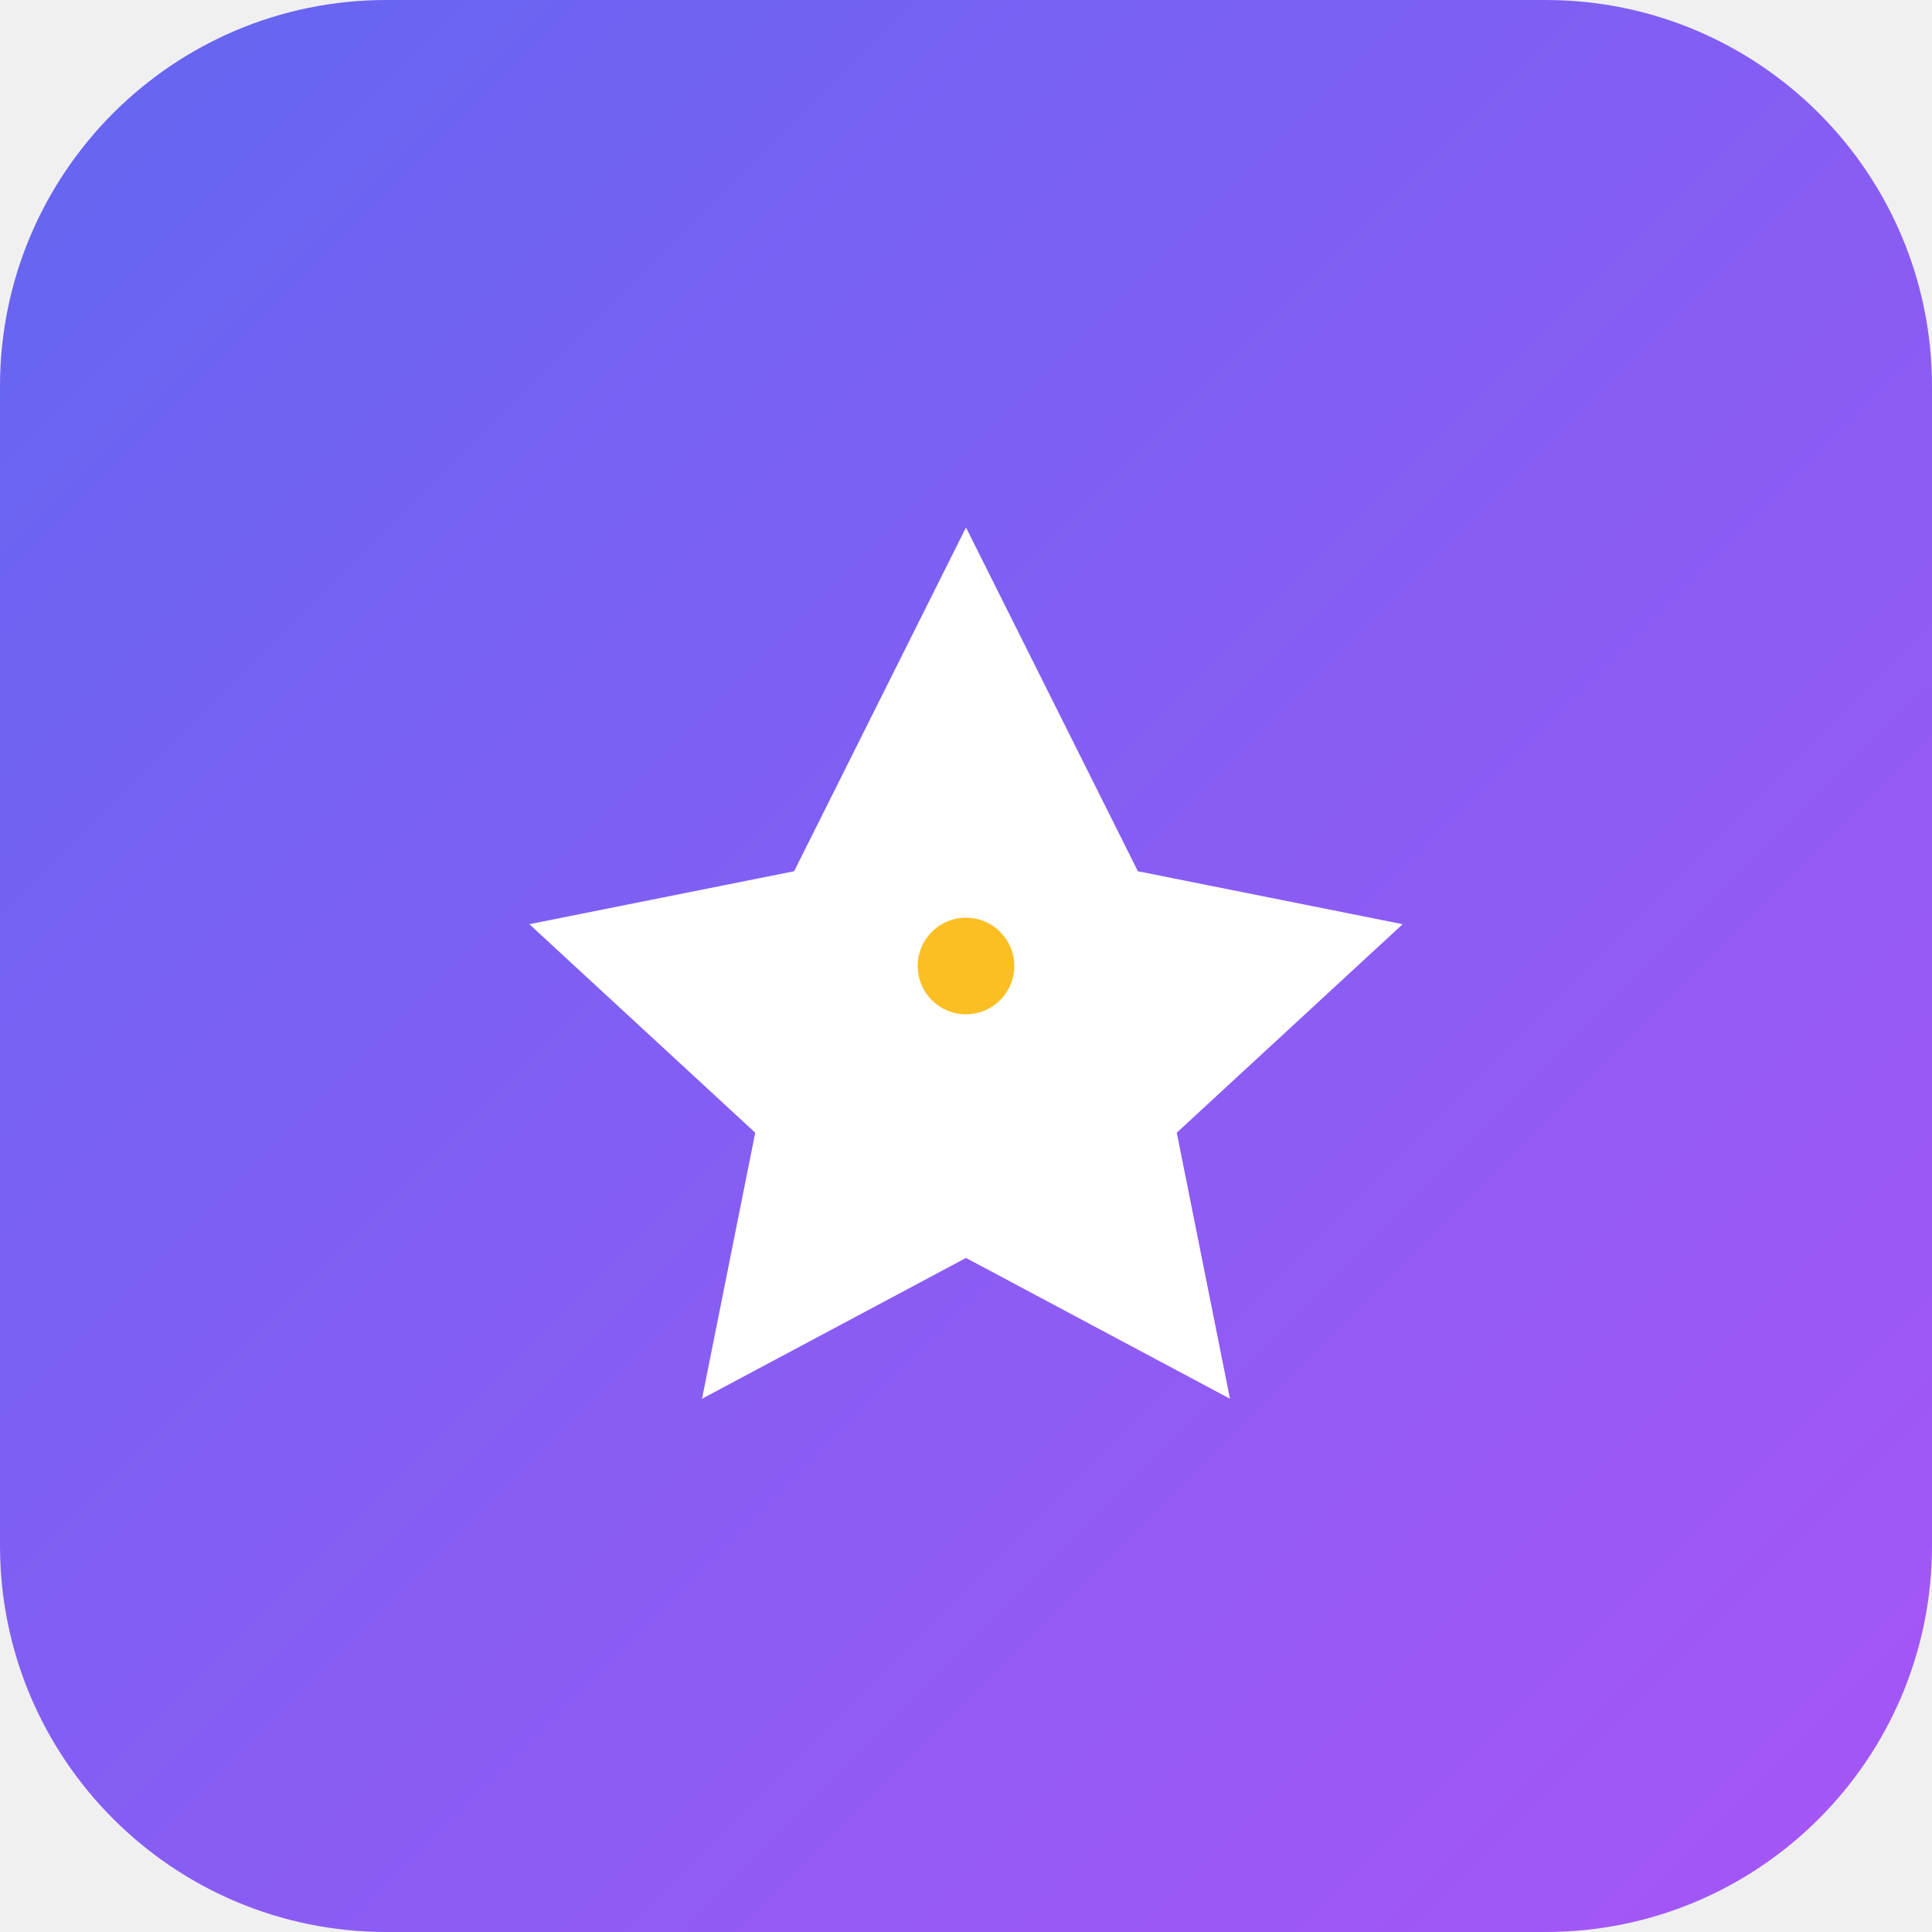
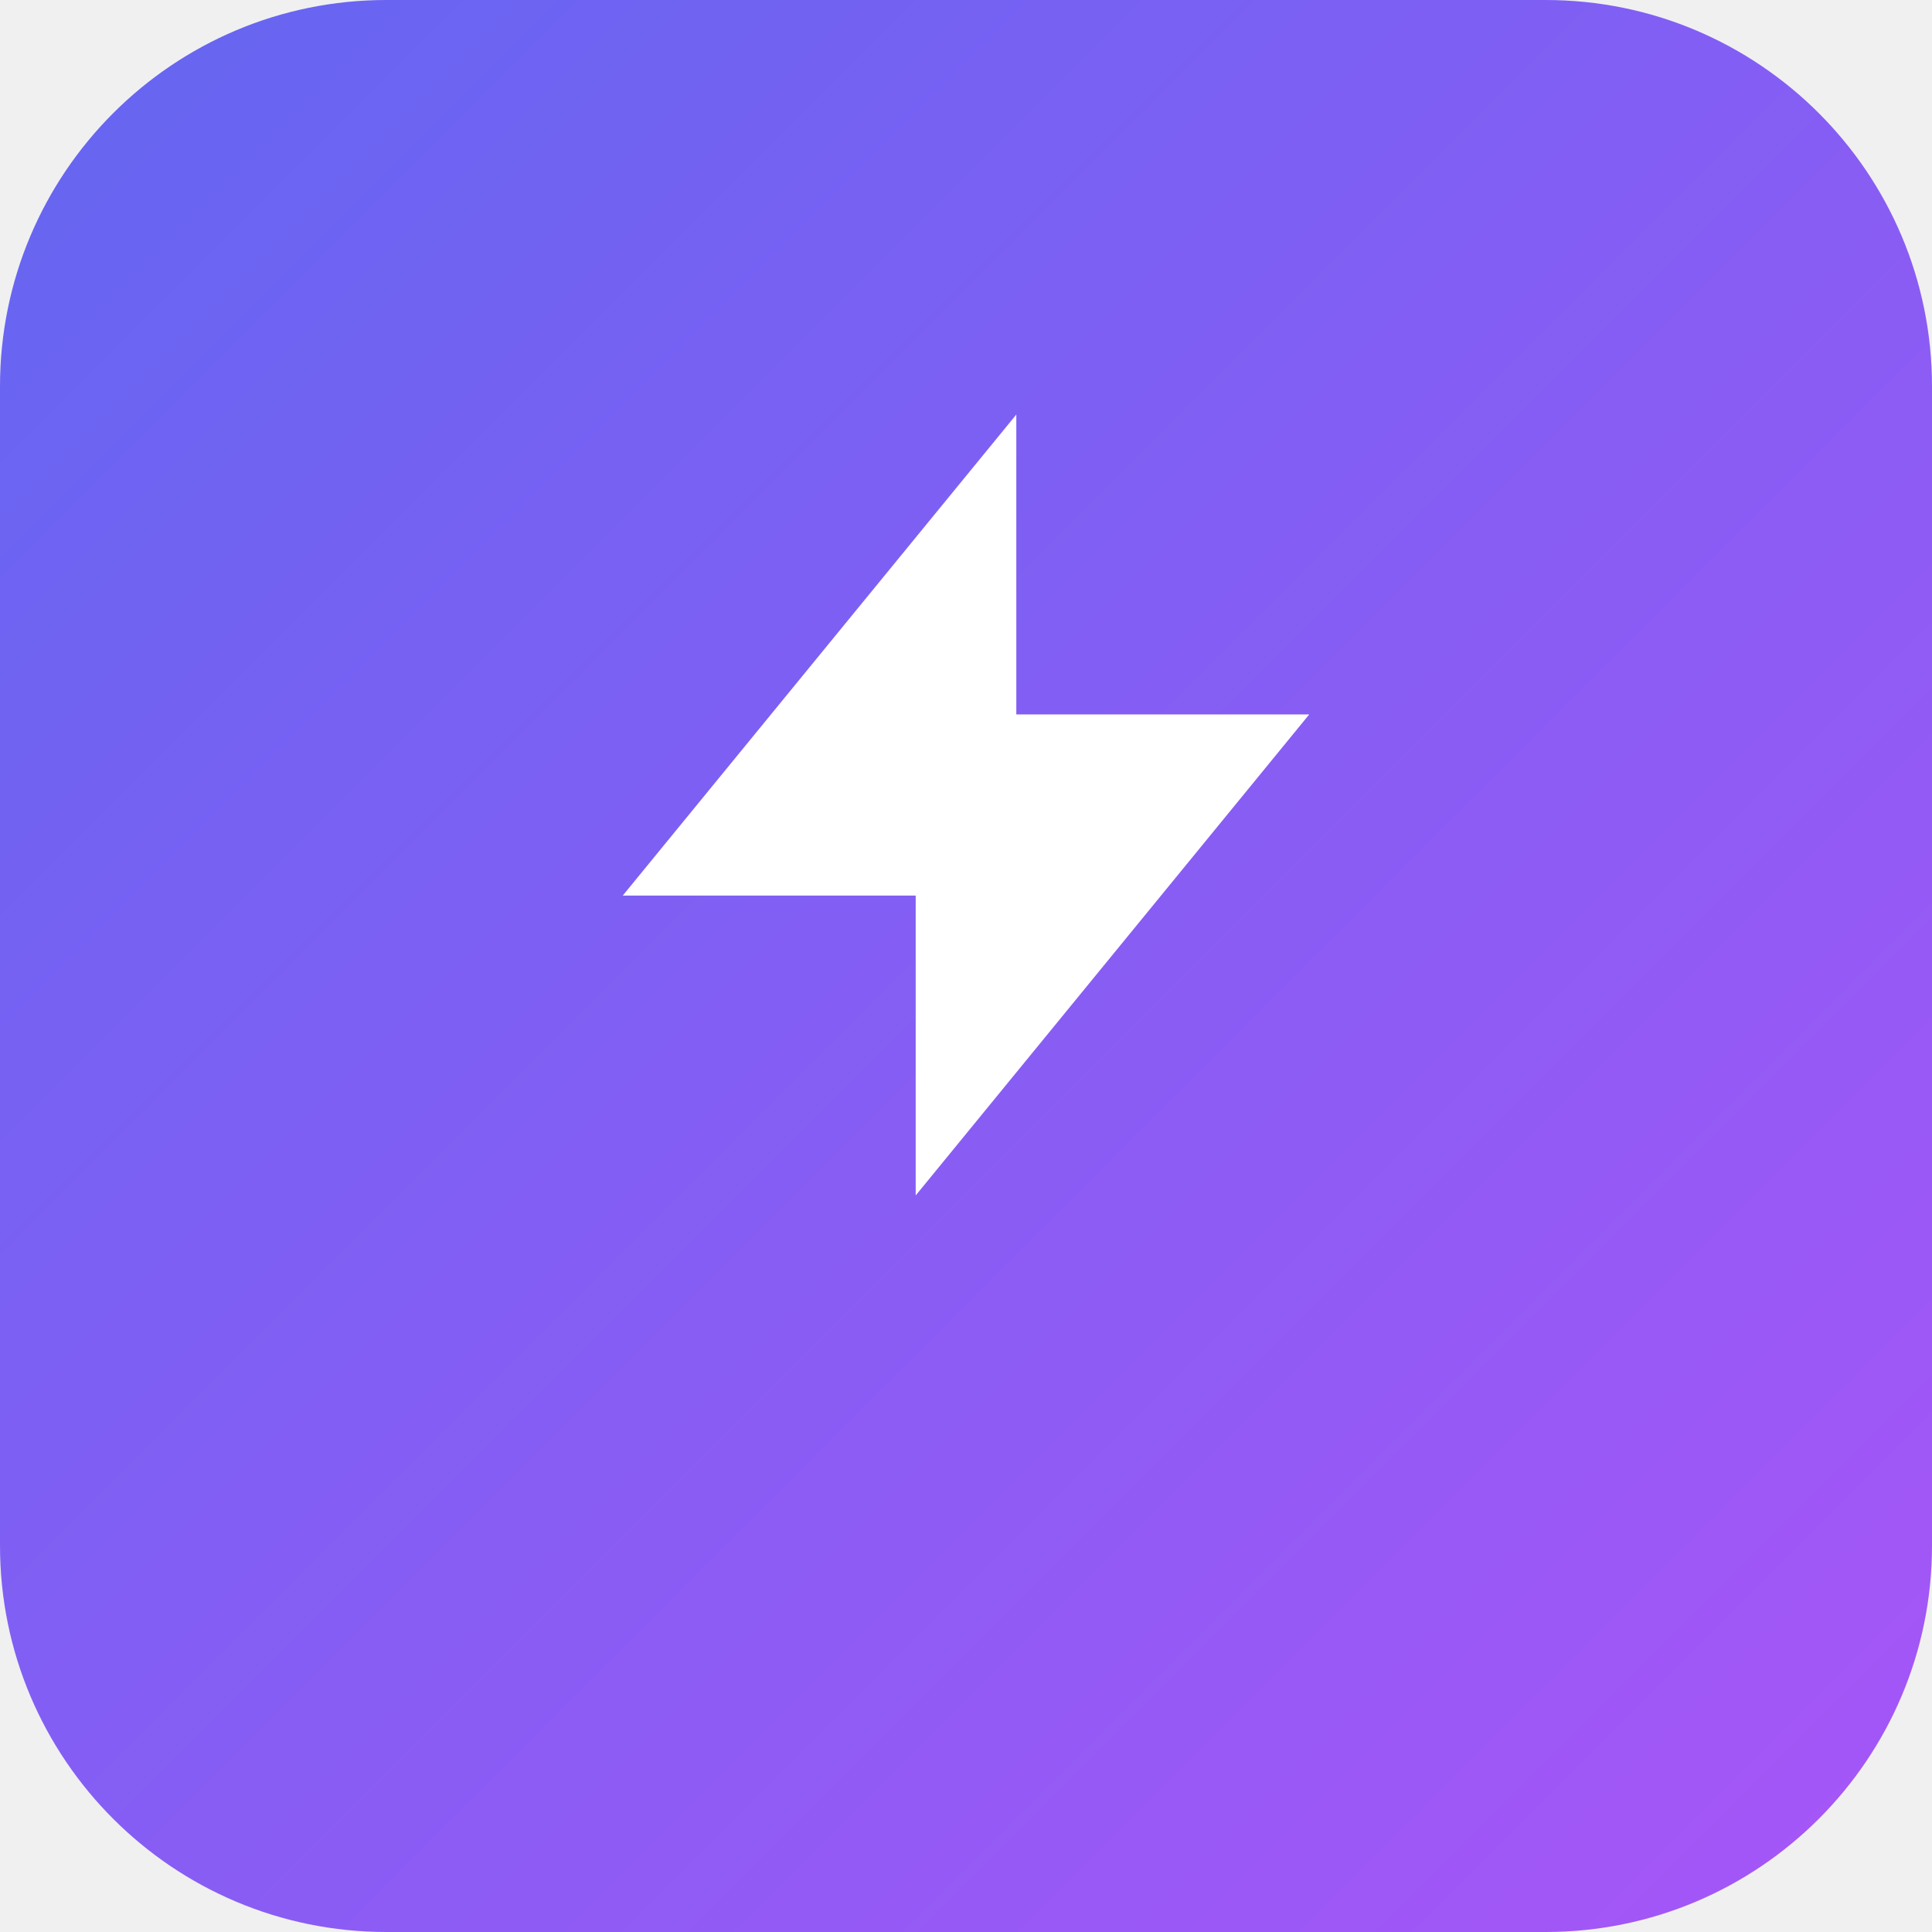
<svg xmlns="http://www.w3.org/2000/svg" width="120" height="120" viewBox="0 0 120 120">
  <defs>
    <linearGradient id="grad1" x1="0%" y1="0%" x2="100%" y2="100%">
      <stop offset="0%" style="stop-color:#6366f1;stop-opacity:1" />
      <stop offset="100%" style="stop-color:#a855f7;stop-opacity:1" />
    </linearGradient>
  </defs>
  <rect width="120" height="120" rx="24" fill="url(#grad1)" />
-   <g transform="translate(30, 30)">
-     <path d="M30 5 L40 25 L55 28 L42 40 L45 55 L30 47 L15 55 L18 40 L5 28 L20 25 Z" fill="#ffffff" stroke="#ffffff" stroke-width="2" />
-     <circle cx="30" cy="30" r="3" fill="#fbbf24" />
+   <g transform="translate(30, 20) scale(2.5)">
+     <path d="M13 10V3L4 14h7v7l9-11h-7z" fill="#ffffff" stroke="#ffffff" stroke-width="0.5" />
  </g>
</svg>
